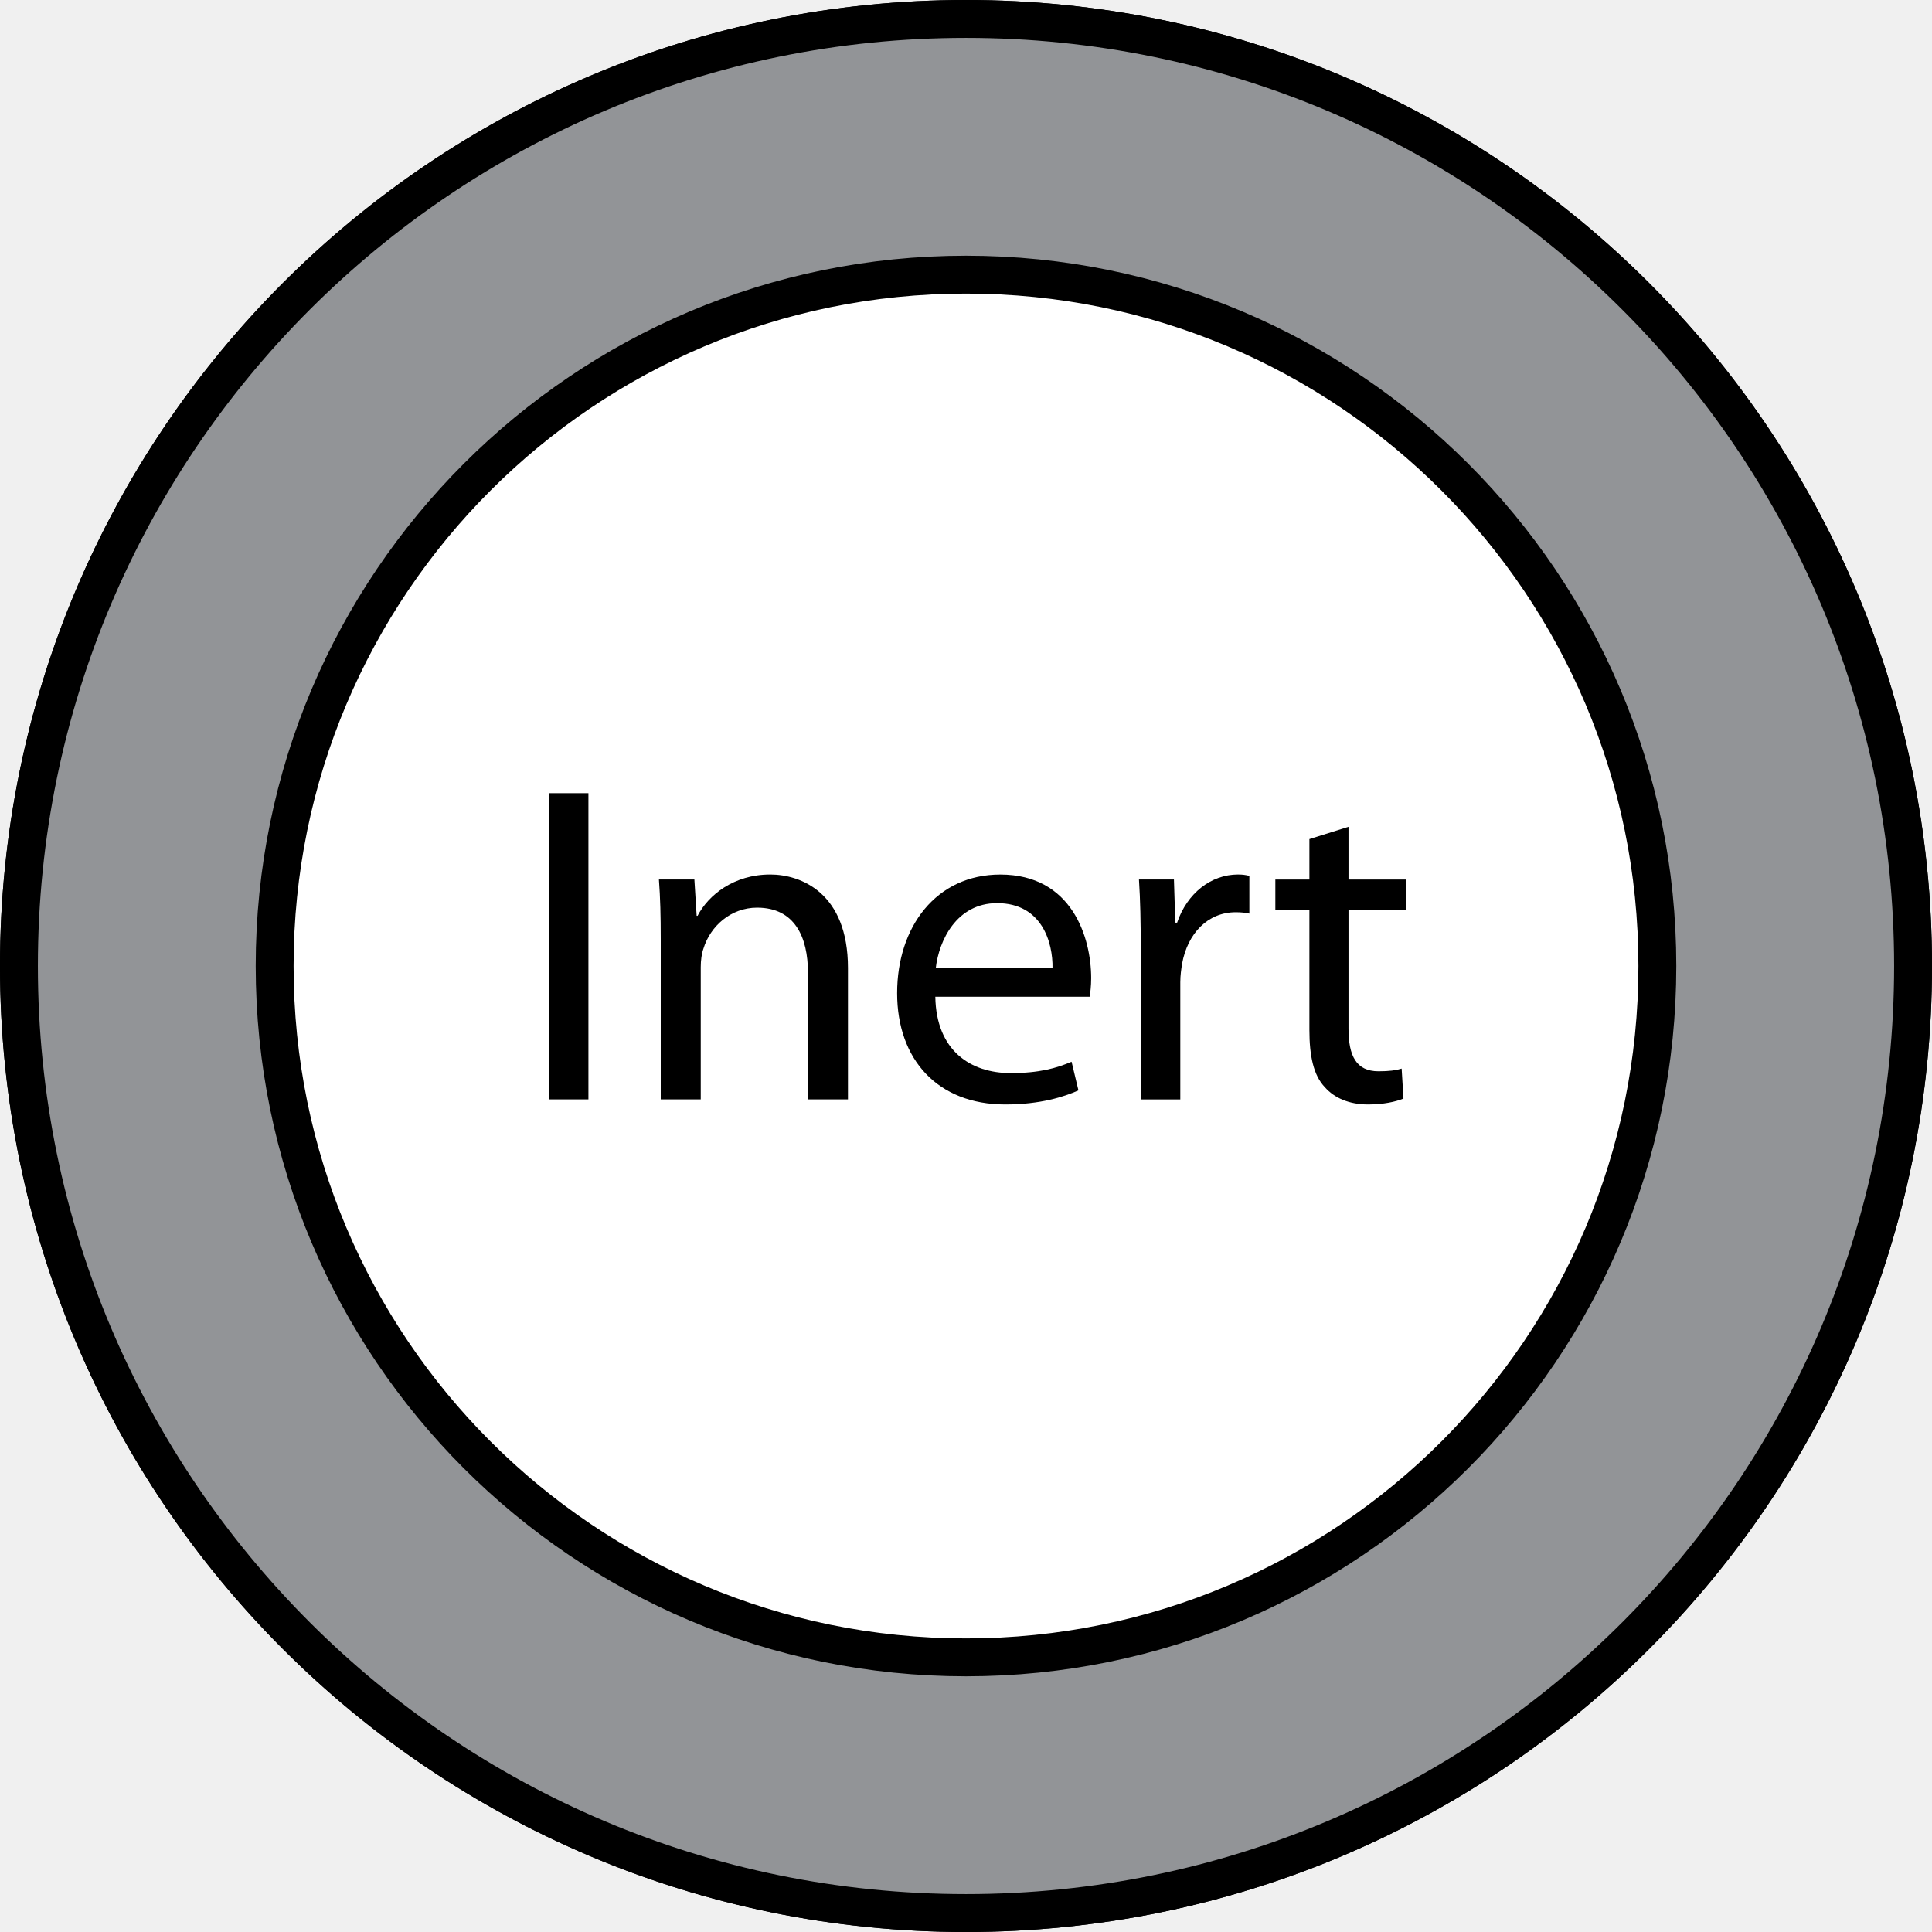
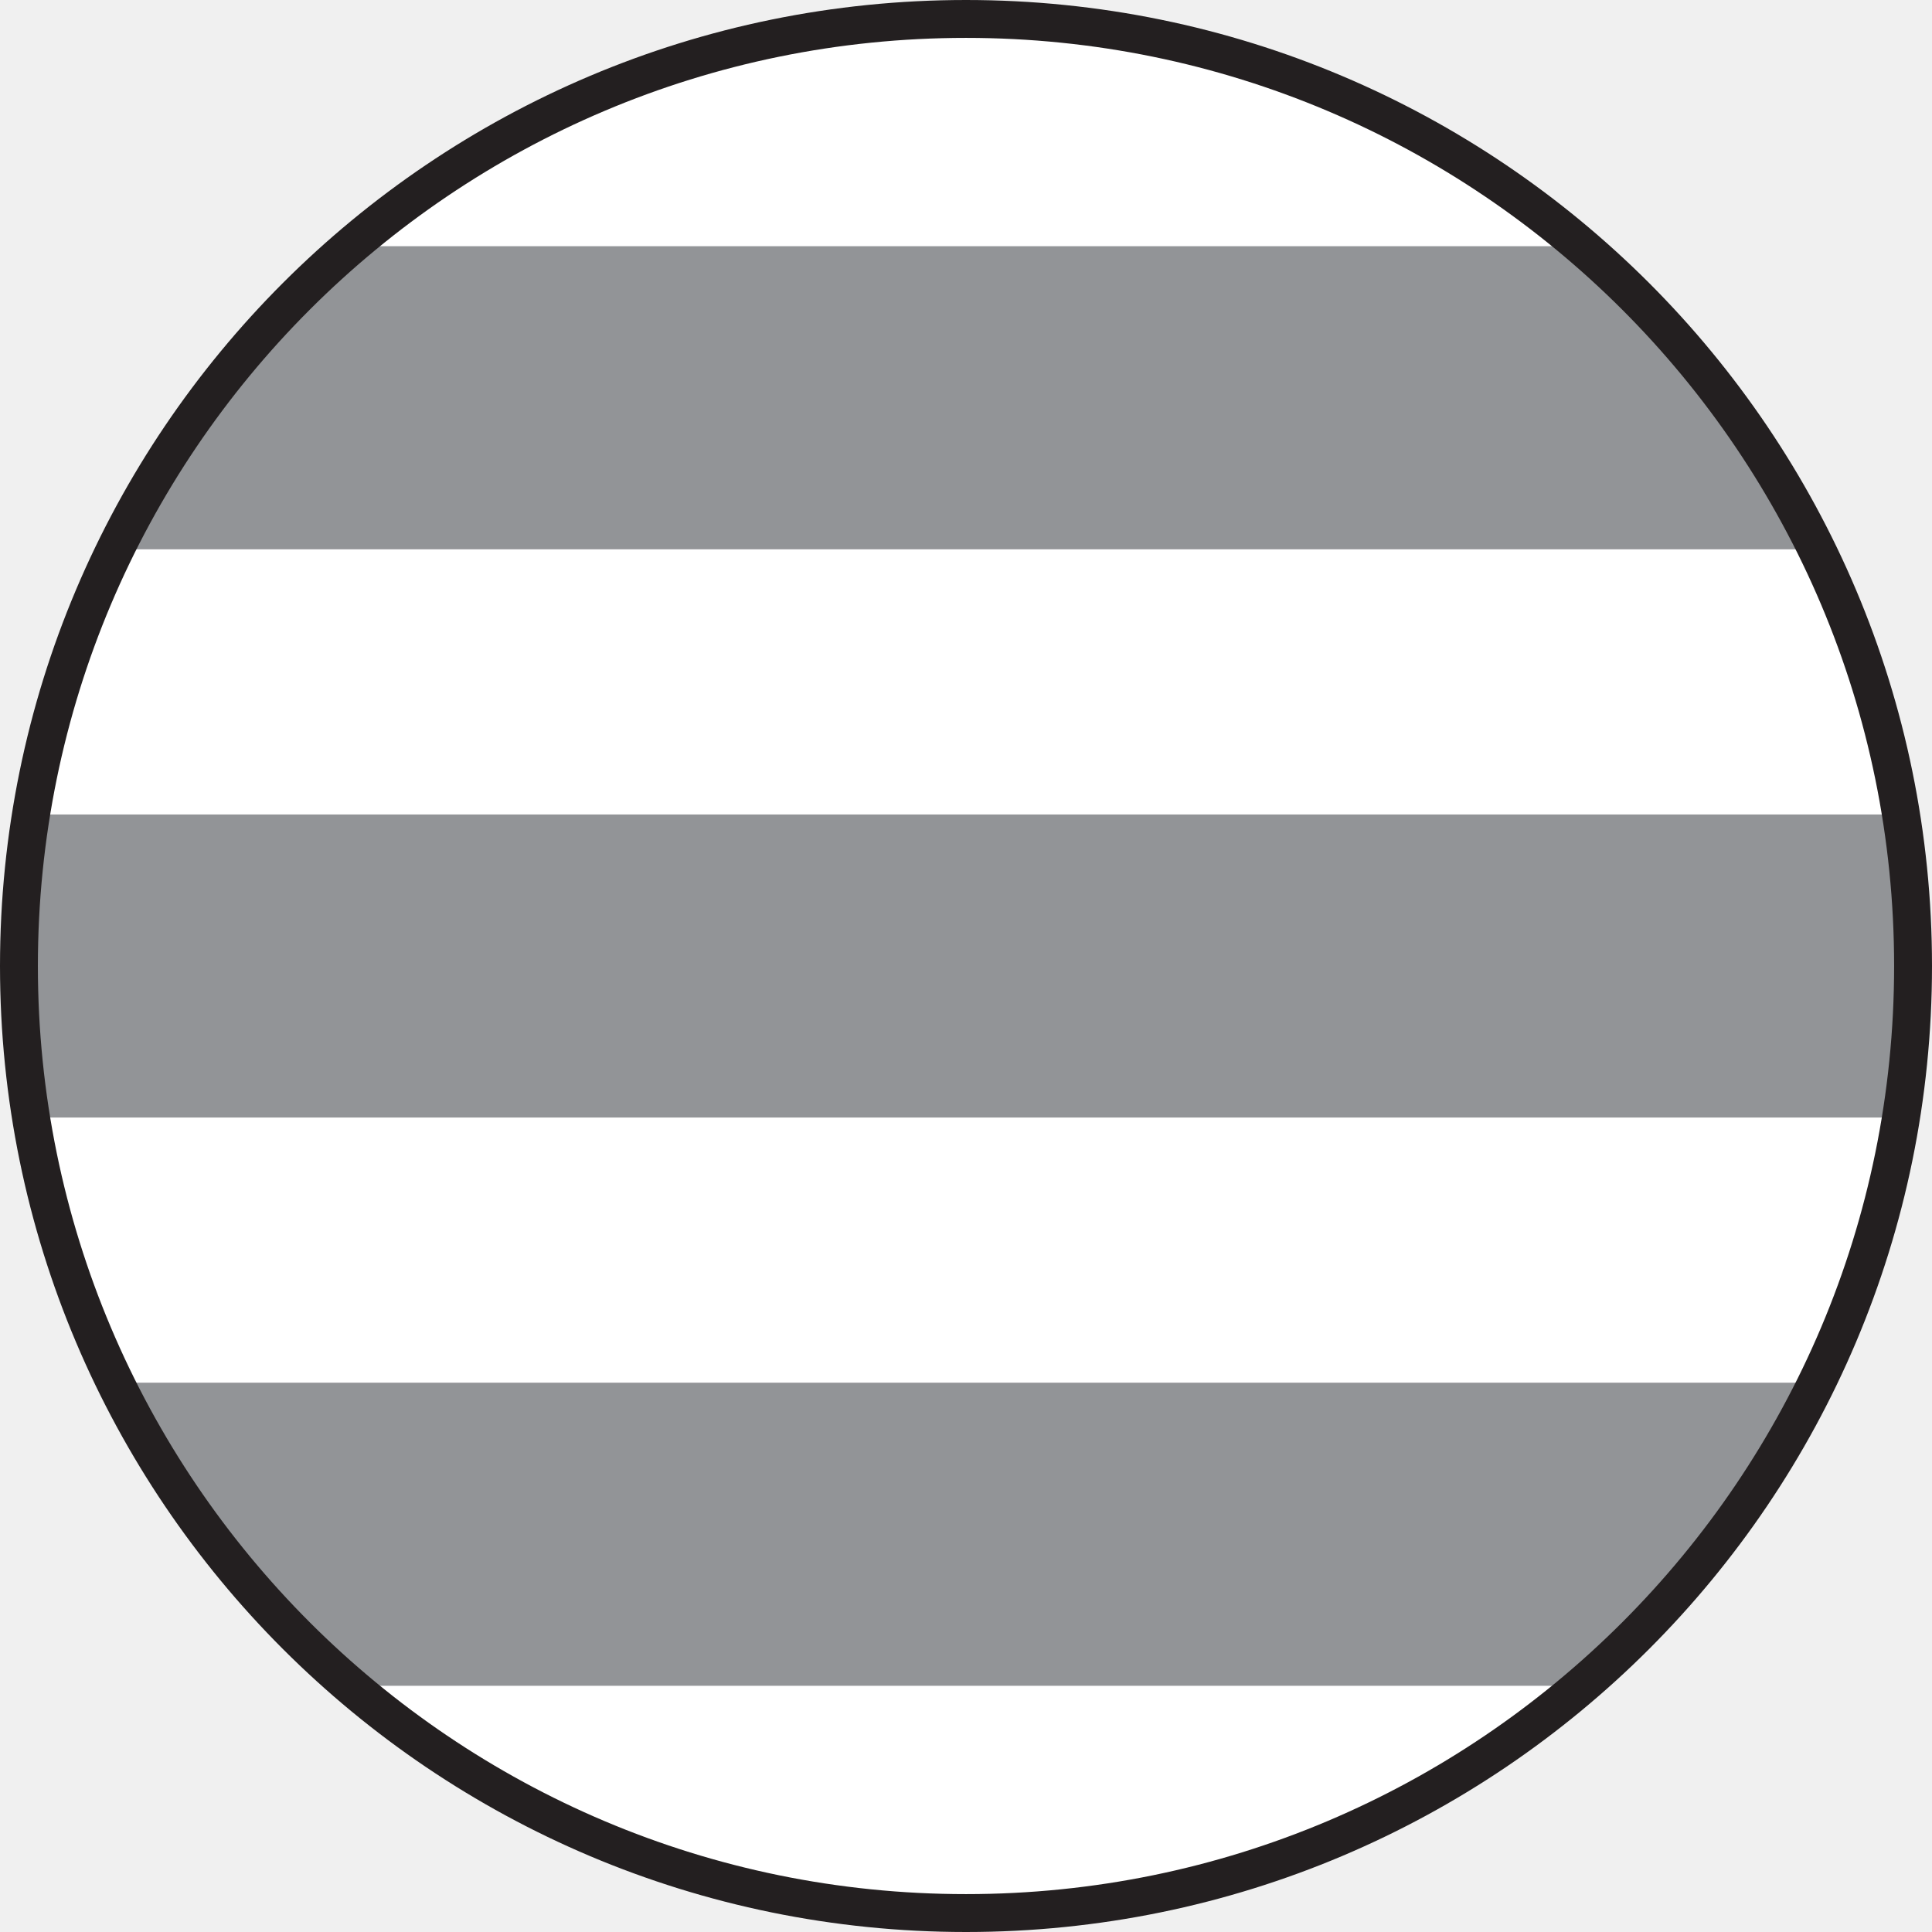
<svg xmlns="http://www.w3.org/2000/svg" version="1.1" x="0px" y="0px" width="51px" height="51px" viewBox="0 0 51 51" enable-background="new 0 0 51 51" xml:space="preserve">
  <g id="object">
-     <circle fill="#FFFFFF" stroke="#000000" stroke-miterlimit="10" cx="25.5" cy="25.5" r="25" />
-     <path d="M15.533,20.938v8.083H14.49v-8.083H15.533z" />
-     <path d="M17.442,24.788c0-0.6-0.012-1.091-0.048-1.571h0.936l0.06,0.959h0.024c0.288-0.552,0.959-1.091,1.919-1.091   c0.803,0,2.051,0.479,2.051,2.47v3.466h-1.056v-3.346c0-0.936-0.348-1.715-1.343-1.715c-0.695,0-1.235,0.492-1.415,1.079   c-0.048,0.132-0.072,0.312-0.072,0.492v3.49h-1.056V24.788z" />
-     <path d="M24.69,26.312c0.024,1.427,0.935,2.015,1.991,2.015c0.755,0,1.212-0.132,1.606-0.3l0.181,0.756   c-0.372,0.168-1.007,0.372-1.931,0.372c-1.788,0-2.855-1.188-2.855-2.939c0-1.751,1.032-3.13,2.723-3.13   c1.895,0,2.399,1.667,2.399,2.734c0,0.216-0.024,0.384-0.036,0.492H24.69z M27.784,25.556c0.012-0.671-0.276-1.715-1.463-1.715   c-1.067,0-1.535,0.983-1.619,1.715H27.784z" />
-     <path d="M30.113,25.028c0-0.684-0.012-1.271-0.047-1.811h0.923l0.036,1.139h0.048c0.264-0.779,0.899-1.271,1.606-1.271   c0.121,0,0.205,0.012,0.301,0.036v0.996c-0.108-0.024-0.216-0.036-0.359-0.036c-0.744,0-1.271,0.564-1.416,1.355   c-0.023,0.144-0.048,0.312-0.048,0.492v3.094h-1.044V25.028z" />
-     <path d="M35.597,21.826v1.392h1.512v0.803h-1.512v3.13c0,0.721,0.204,1.128,0.792,1.128c0.288,0,0.456-0.024,0.611-0.071   l0.048,0.791c-0.203,0.084-0.527,0.156-0.936,0.156c-0.491,0-0.887-0.168-1.139-0.456c-0.3-0.312-0.408-0.827-0.408-1.511v-3.167   h-0.899v-0.803h0.899V22.15L35.597,21.826z" />
-     <path fill="#929497" stroke="#000000" stroke-miterlimit="10" d="M50.5,25.5c0,13.807-11.192,25-25,25c-13.807,0-25-11.193-25-25   c0-13.808,11.193-25,25-25C39.308,0.5,50.5,11.692,50.5,25.5z M25.5,7.25c-10.079,0-18.25,8.17-18.25,18.25   c0,10.078,8.17,18.25,18.25,18.25s18.25-8.172,18.25-18.25C43.75,15.42,35.579,7.25,25.5,7.25z" />
+     <g>
+       <circle fill="#929497" cx="25.5" cy="25.5" r="25" />
+     </g>
+     <g>
+       <g>
+         <path fill="#FFFFFF" d="M25.5,0.5c-6.2,0-11.869,2.262-16.238,6h32.477C37.369,2.762,31.701,0.5,25.5,0.5z" />
+       </g>
+       <g>
+         <path fill="#FFFFFF" d="M3.048,36.5h44.904c1.067-2.175,1.827-4.526,2.226-7H0.822C1.221,31.974,1.98,34.325,3.048,36.5z" />
+       </g>
+       <g>
+         <path fill="#FFFFFF" d="M25.5,50.5c6.201,0,11.869-2.263,16.238-6H9.262C13.631,48.237,19.3,50.5,25.5,50.5z" />
+       </g>
+       <g>
+         <path fill="#FFFFFF" d="M3.048,14.5c-1.067,2.175-1.827,4.526-2.226,7h49.355c-0.398-2.474-1.158-4.825-2.226-7H3.048z" />
+       </g>
+     </g>
+     <circle fill="none" stroke="#231F20" stroke-miterlimit="10" cx="25.5" cy="25.5" r="25" />
  </g>
  <g id="circles">
    <circle id="Inert" fill="none" cx="25.5" cy="25.5" r="25" />
  </g>
</svg>
